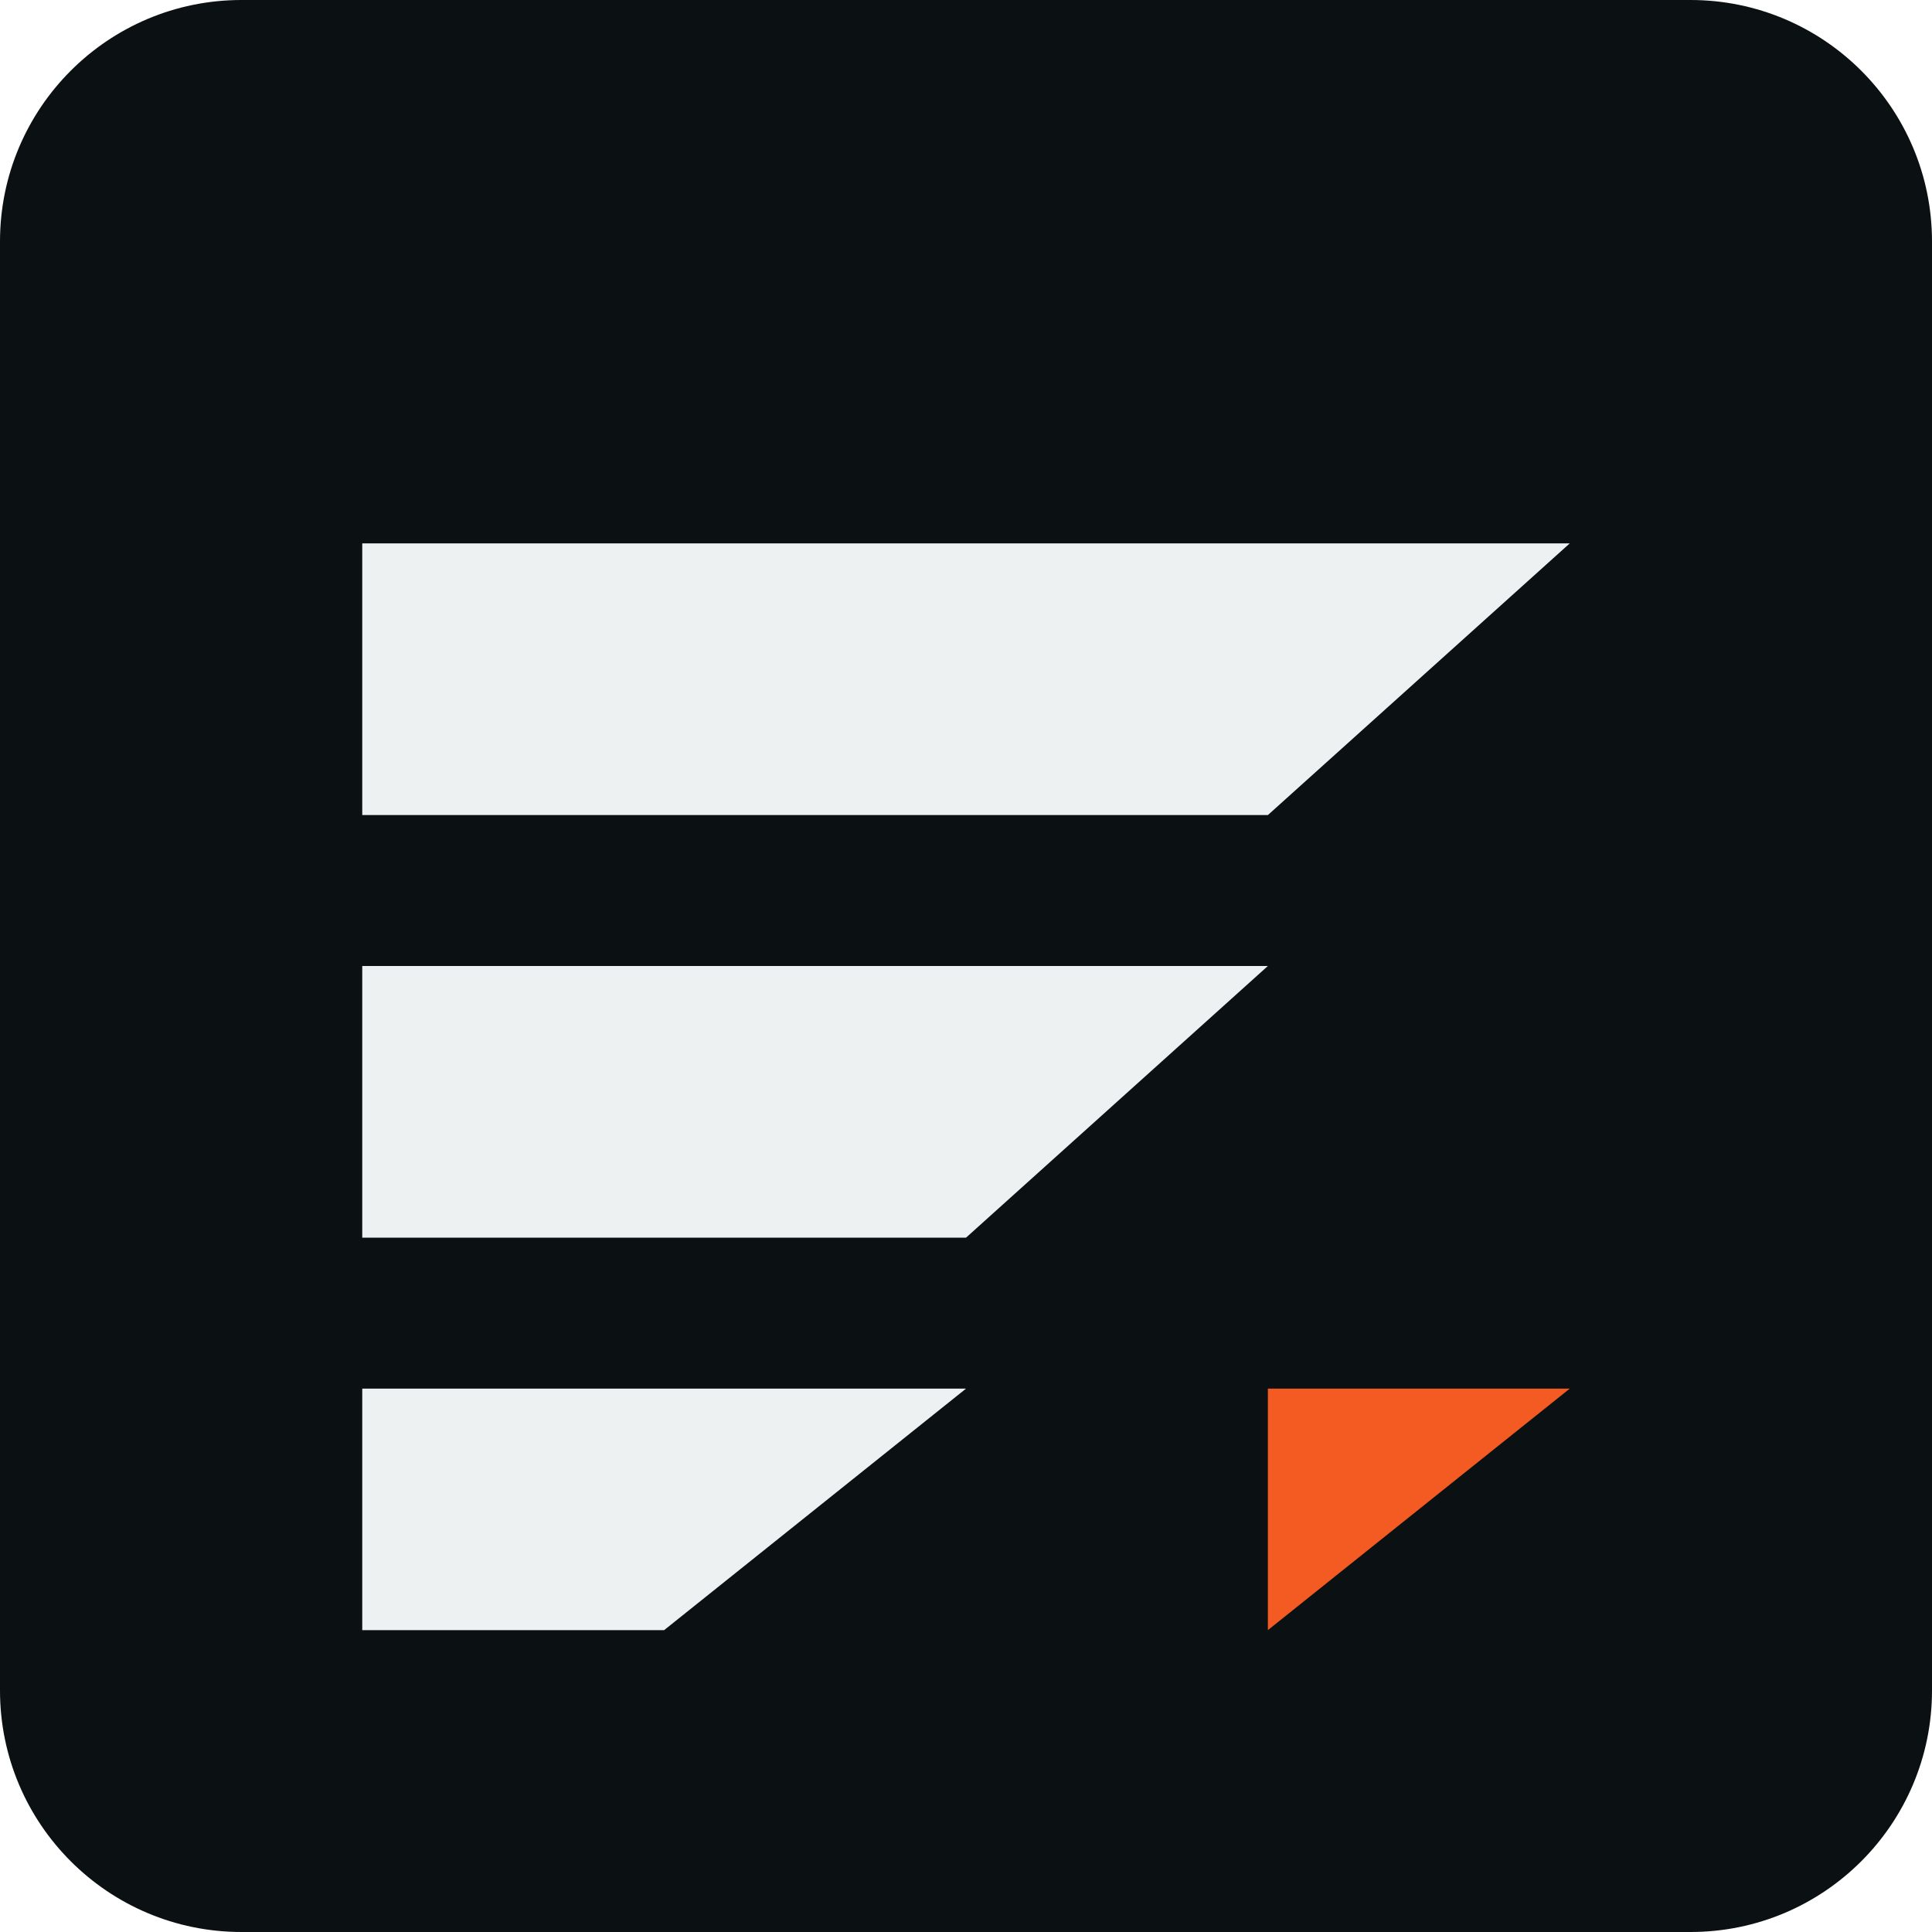
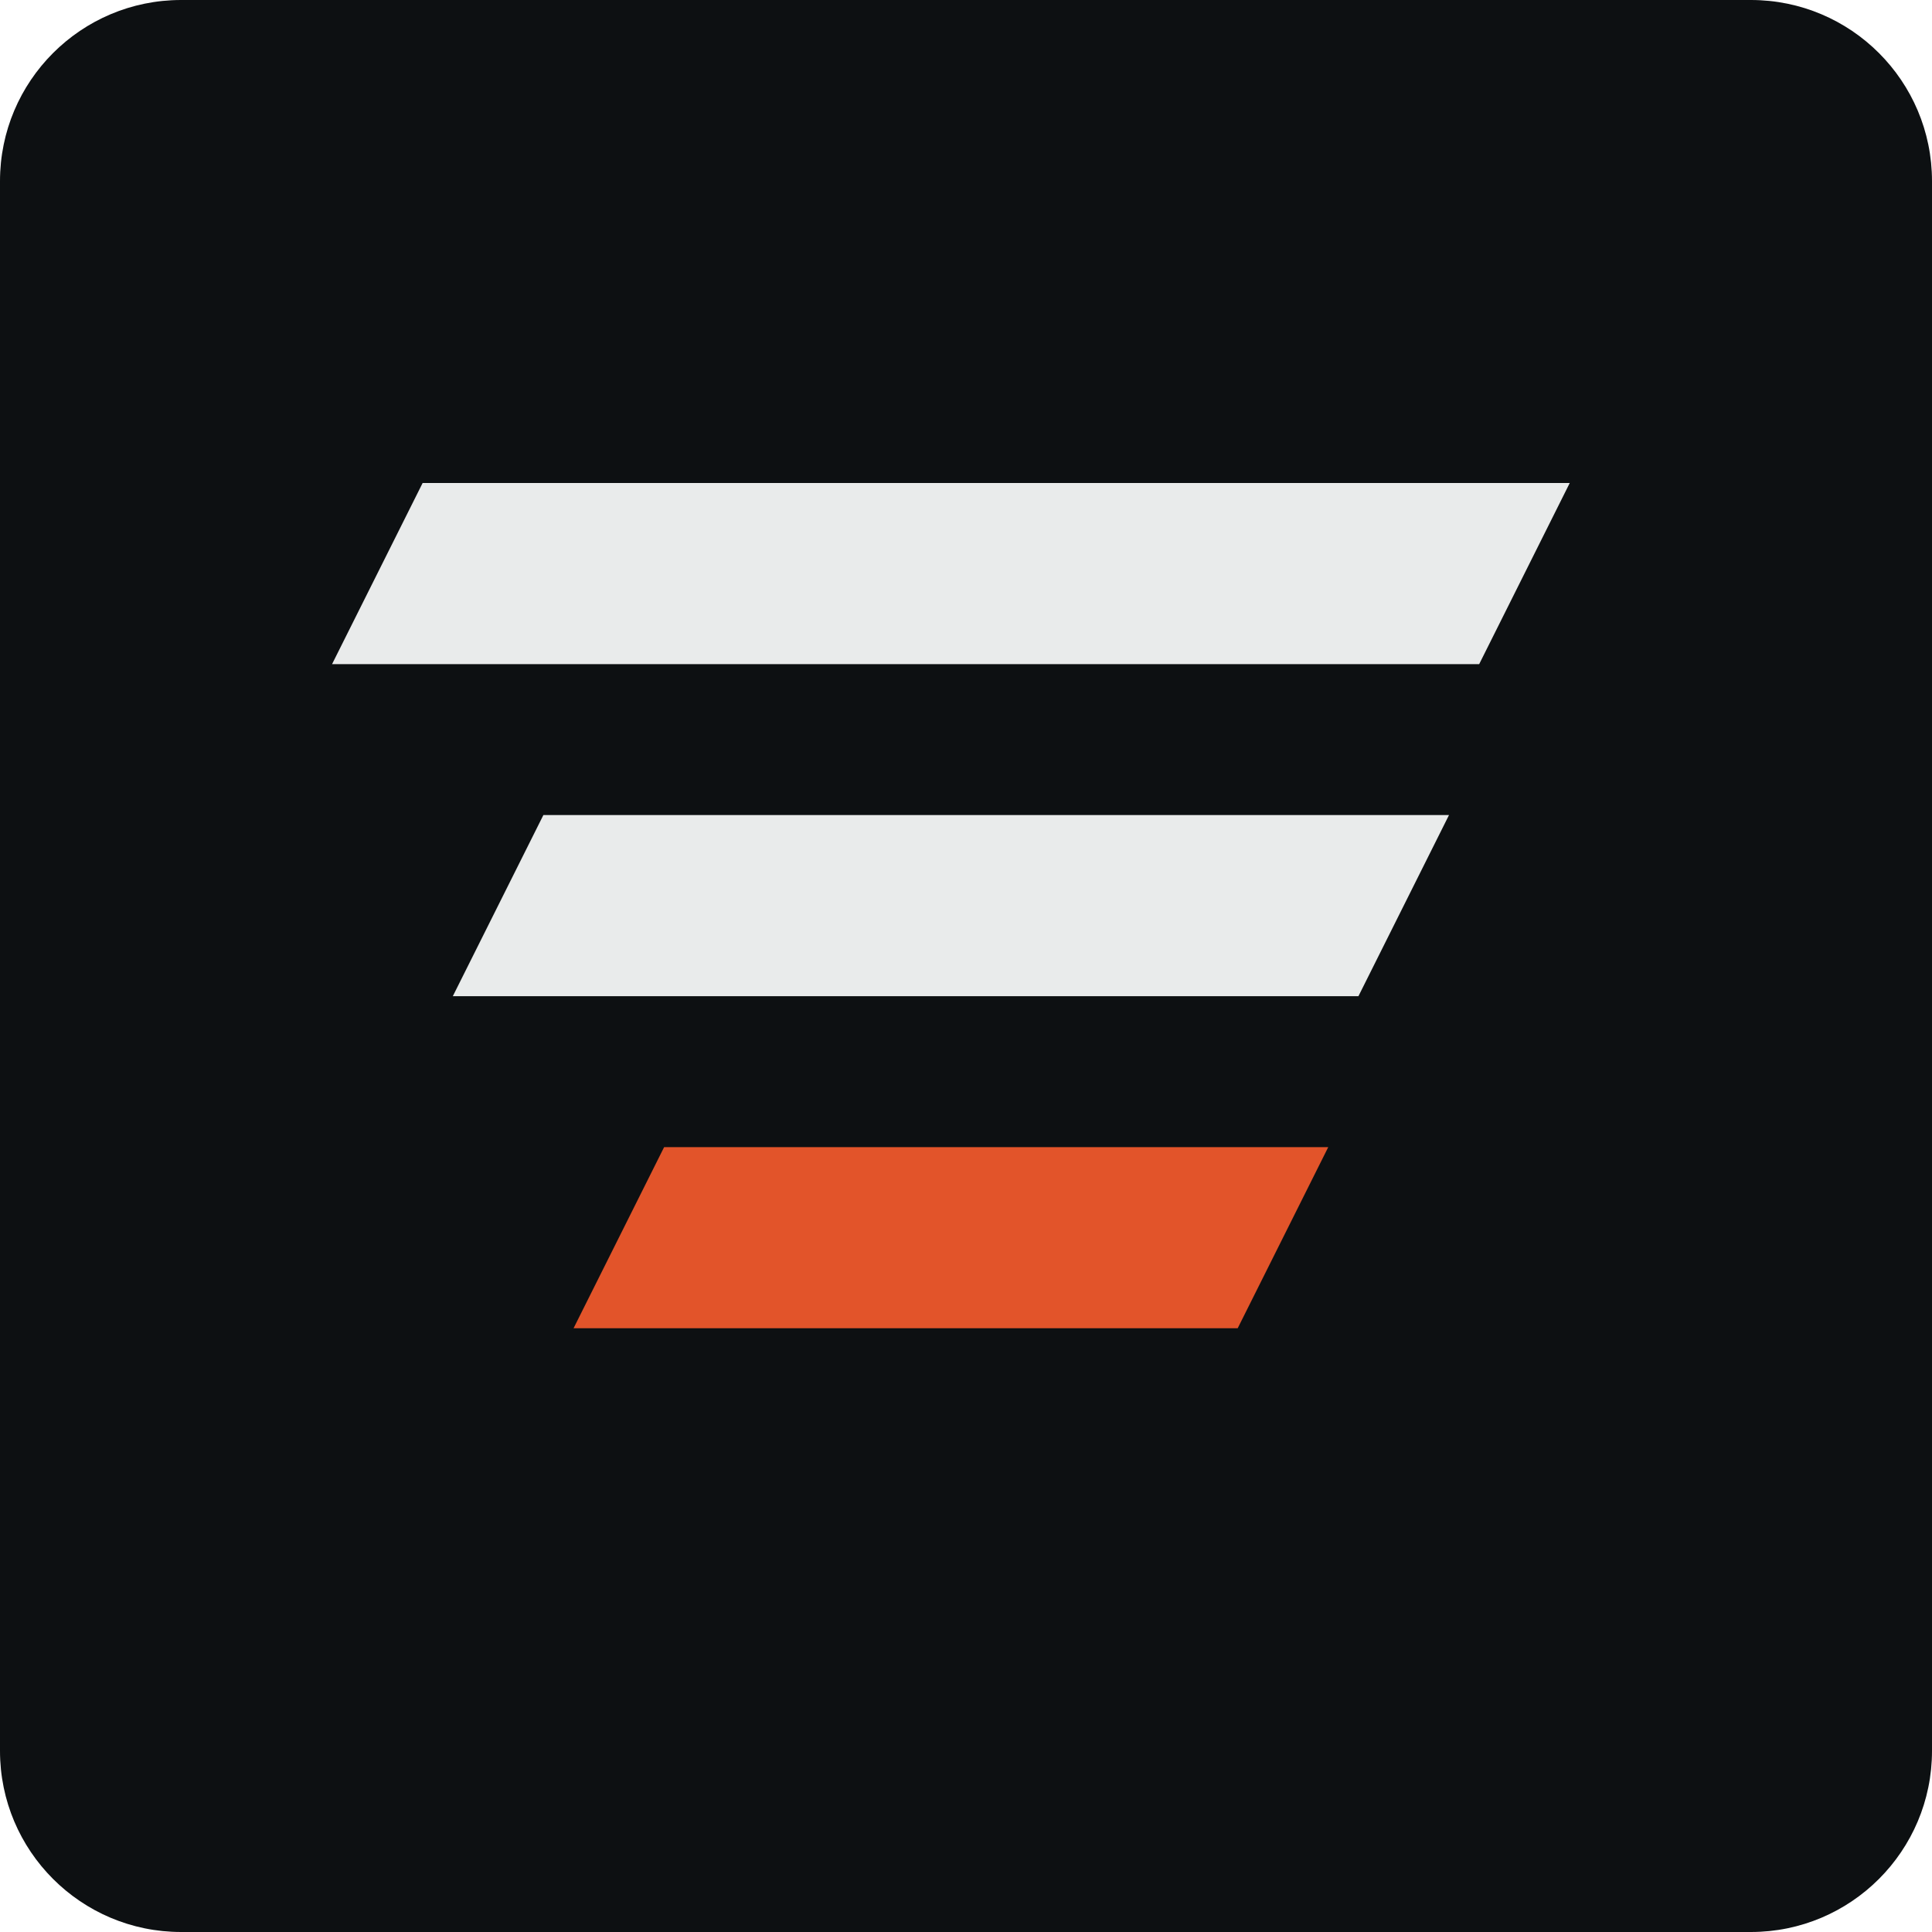
- <svg xmlns="http://www.w3.org/2000/svg" viewBox="0 0 64 64">
-   <rect width="64" height="64" rx="8" fill="#0b1012" />
-   <path d="M12 18h40L42 27H12zm0 14h30l-10 9H12zm0 14h20l-10 8H12z" fill="#edf1f2" />
-   <path d="M42 46h10l-10 8z" fill="#f35b22" />
+ <svg xmlns="http://www.w3.org/2000/svg" viewBox="0 0 64 64" role="img" aria-label="Flow Control mark">
+   <rect width="64" height="64" rx="6" fill="#0d1012" />
+   <polygon points="14,16 52,16 49,22 11,22" fill="#e9ebeb" />
+   <polygon points="18,27 48,27 45,33 15,33" fill="#e9ebeb" />
+   <polygon points="22,38 44,38 41,44 19,44" fill="#e2542a" />
</svg>
